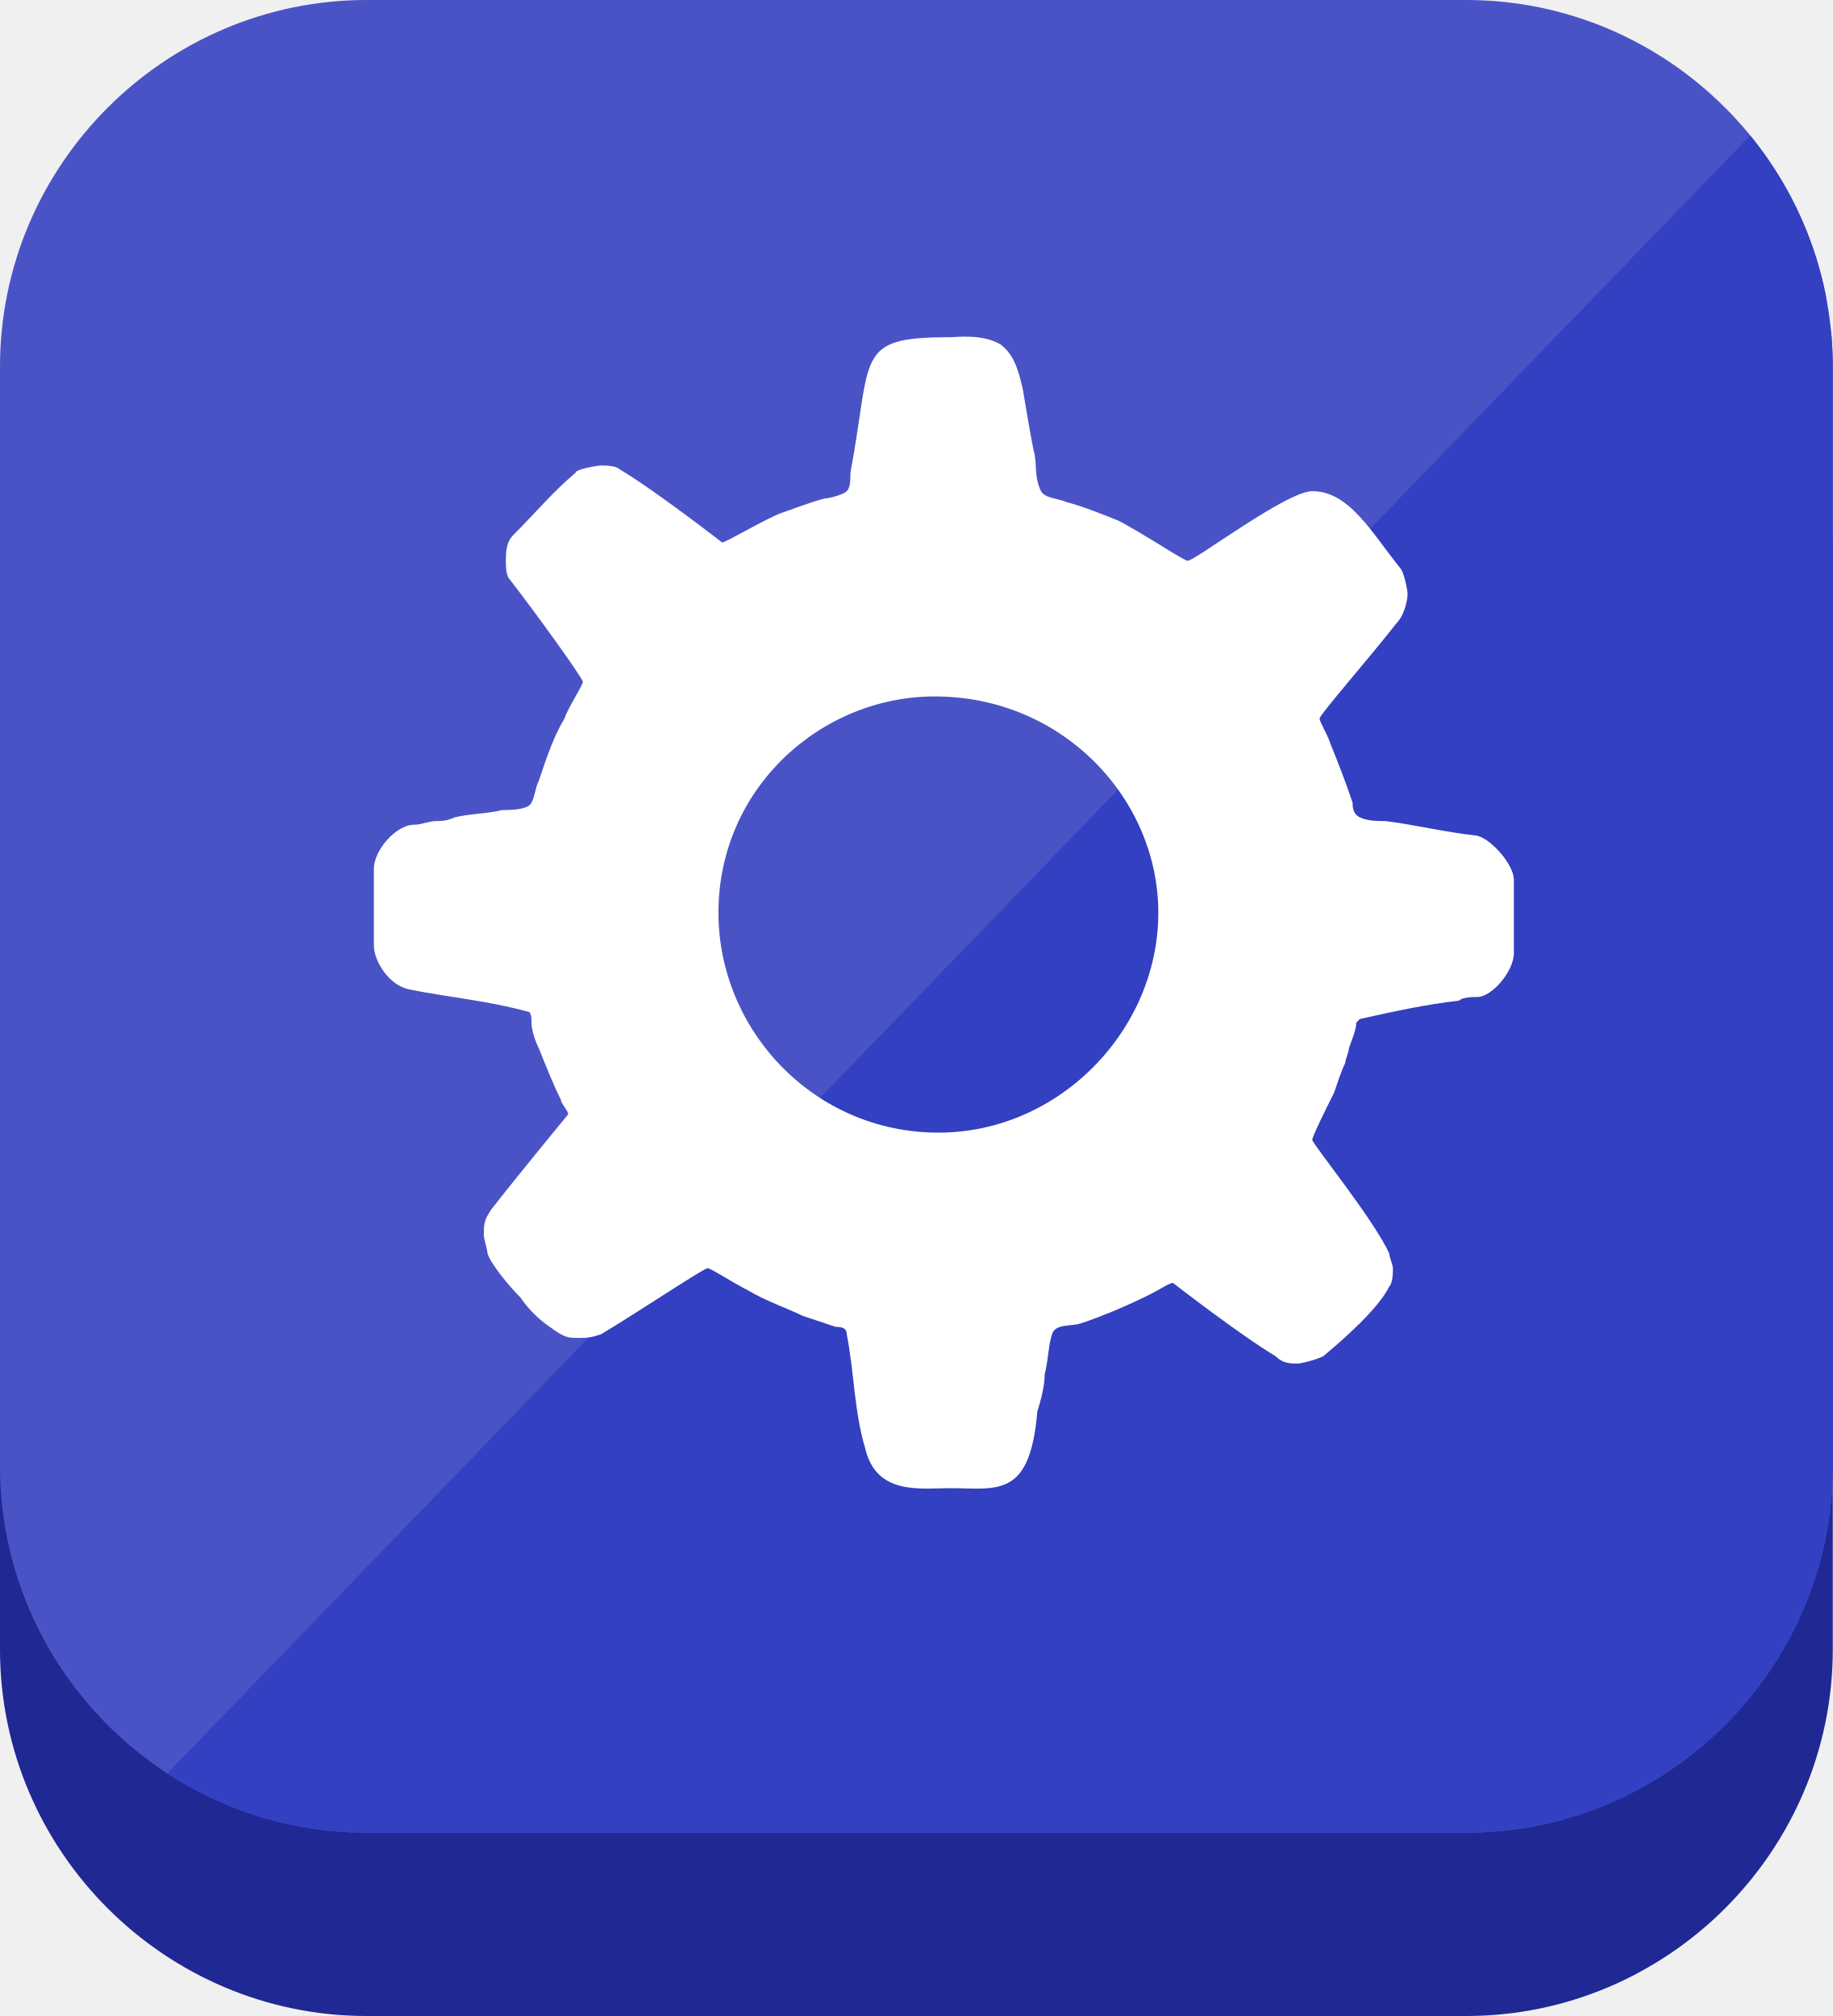
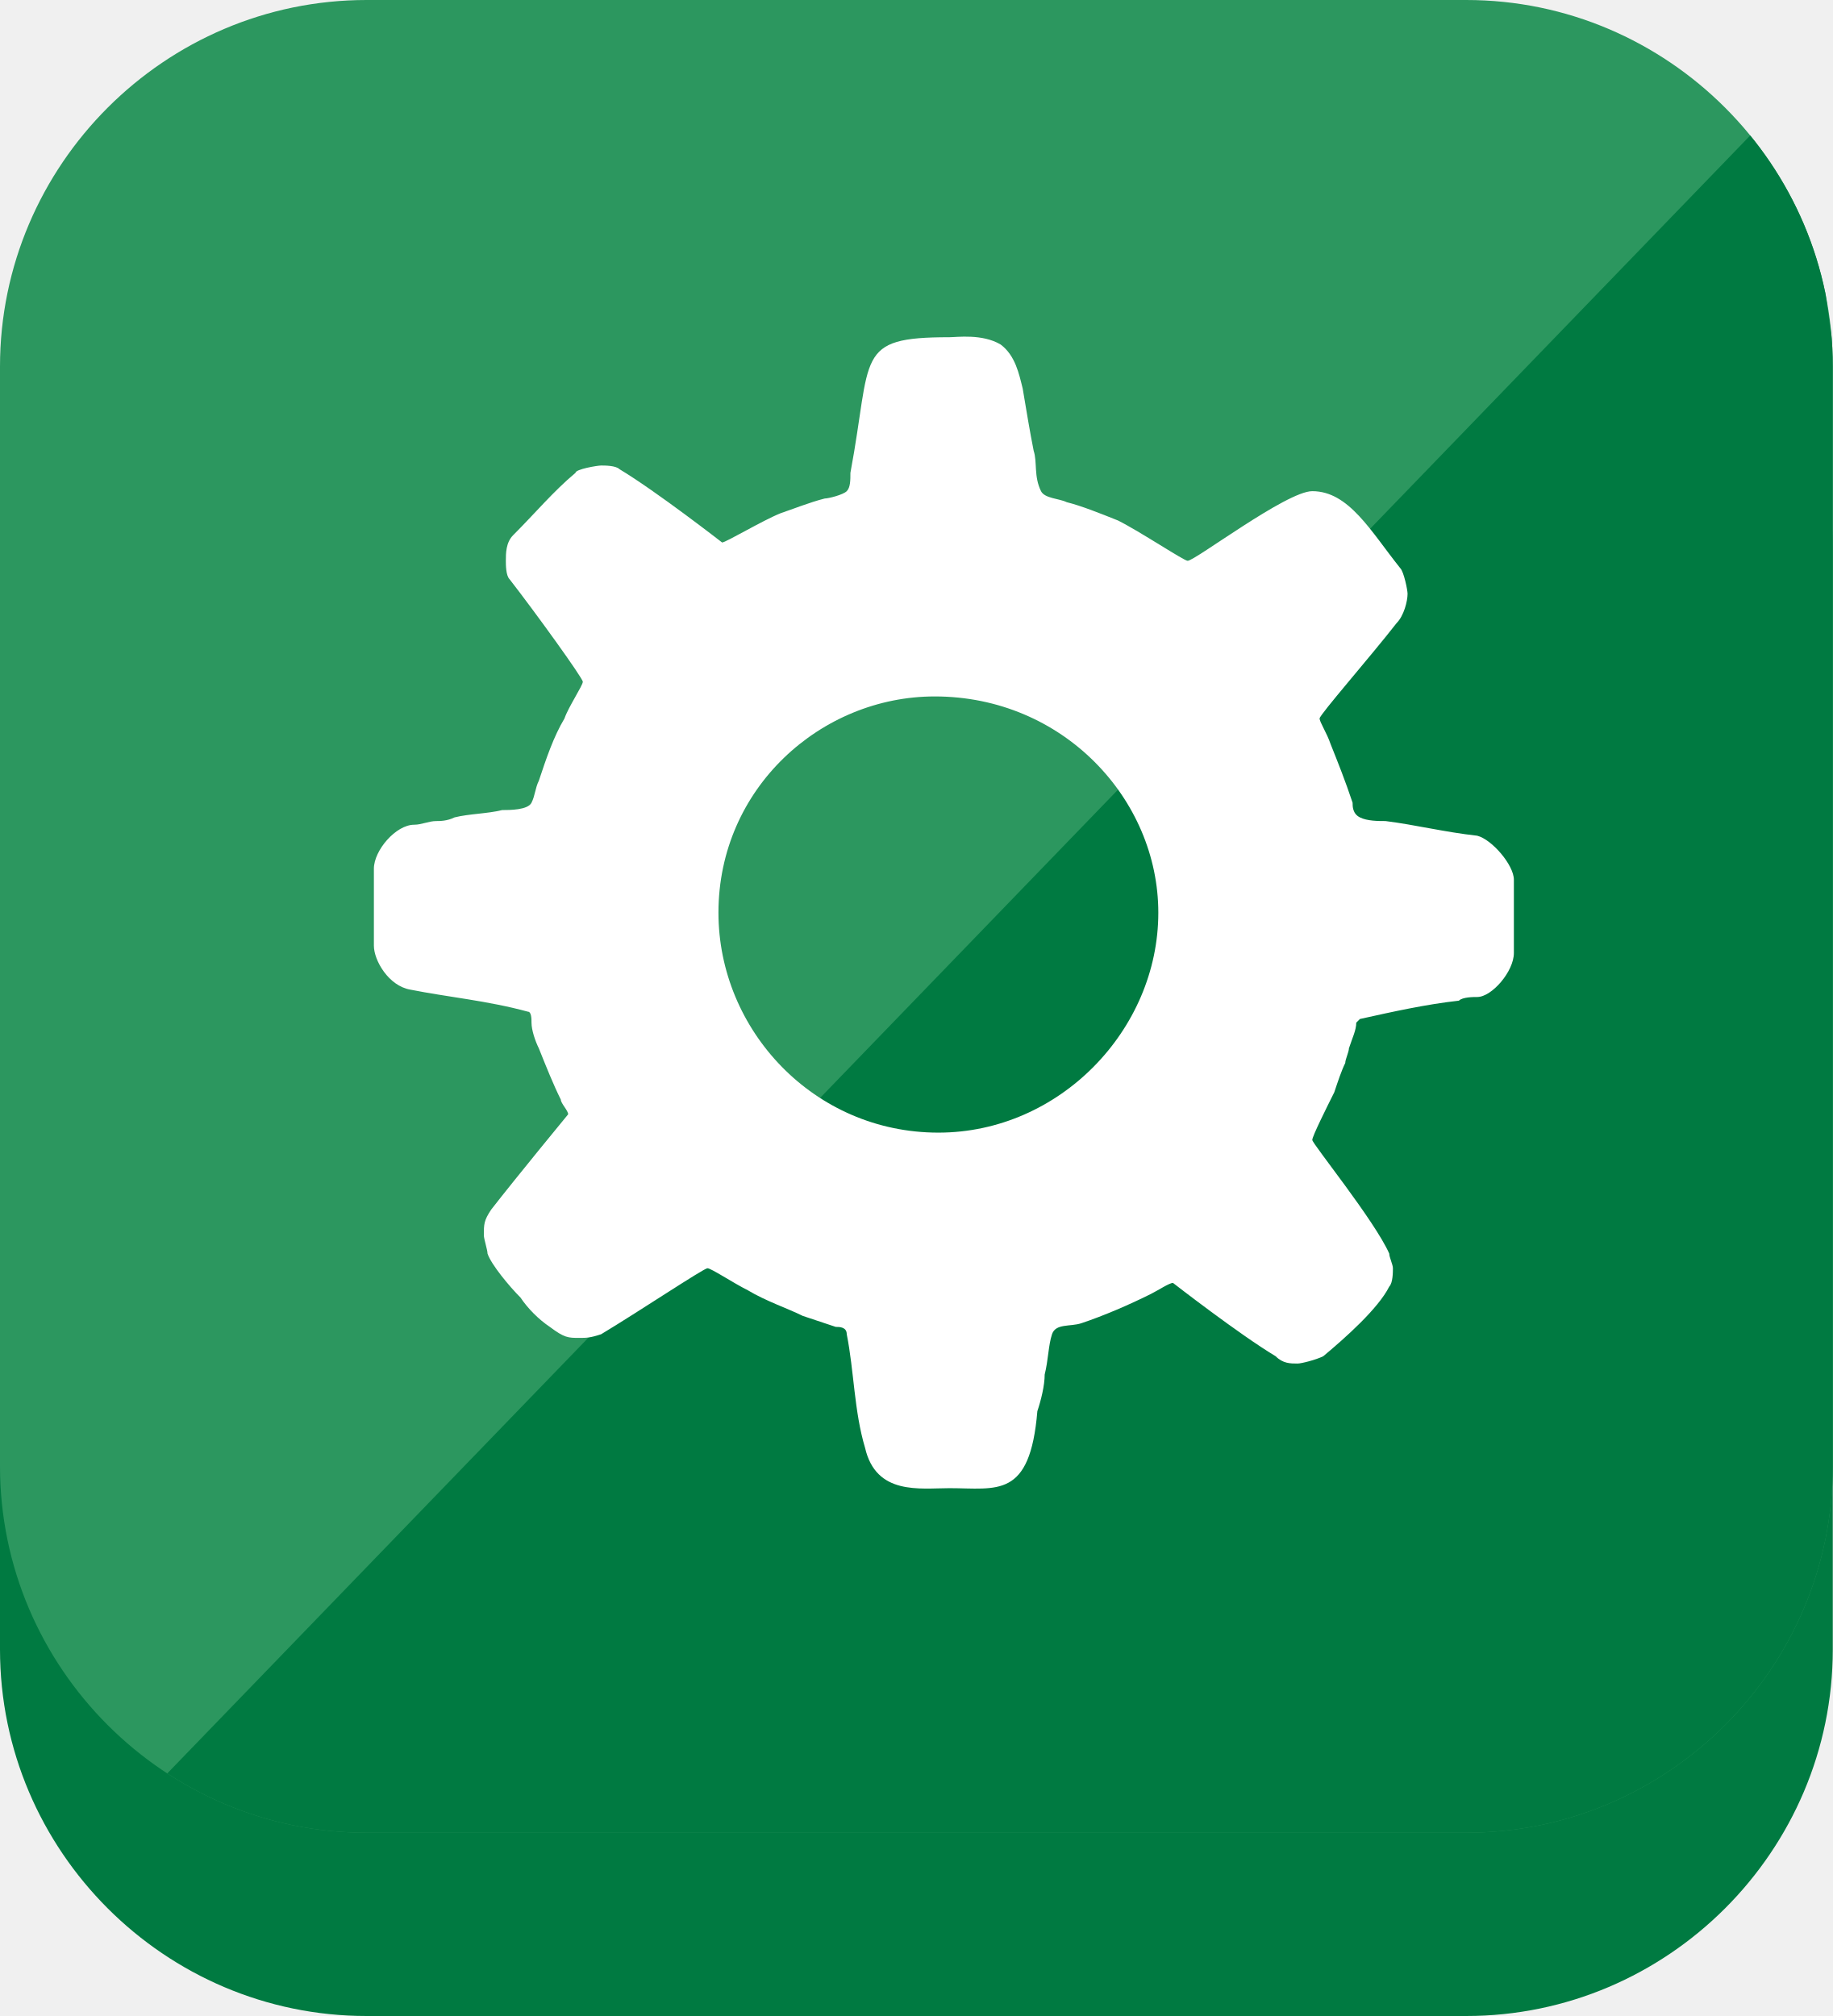
<svg xmlns="http://www.w3.org/2000/svg" xmlns:xlink="http://www.w3.org/1999/xlink" version="1.1" id="Layer_1" x="0px" y="0px" viewBox="0 0 50 55" style="enable-background:new 0 0 50 55;" xml:space="preserve">
  <style type="text/css">
- 	.st0{fill:#1F2893;}
- 	.st1{fill:#4A53C6;}
- 	.st2{clip-path:url(#SVGID_00000010280567129706264530000011527767593186165170_);fill:#3340C1;}
+ 	.st0{fill:#007A41;}
+ 	.st1{fill:#2C975F;}
+ 	.st2{clip-path:url(#SVGID_00000010280567129706264530000011527767593186165170_);fill:#2C975F;}
	.st3{fill-rule:evenodd;clip-rule:evenodd;fill:#FFFFFF;}
</style>
  <g>
    <g>
      <path class="st0" d="M50,45c0,5.5-4.5,10-10,10H10C4.5,55,0,50.5,0,45V15C0,9.5,4.5,5,10,5h30c5.5,0,10,4.5,10,10V45z" />
      <path class="st1" d="M50,40c0,5.5-4.5,10-10,10H10C4.5,50,0,45.5,0,40V10C0,4.5,4.5,0,10,0h30c5.5,0,10,4.5,10,10V40z" />
      <g>
        <defs>
          <path id="SVGID_1_" d="M50,40c0,5.5-4.5,10-10,10H10C4.5,50,0,45.5,0,40V10C0,4.5,4.5,0,10,0h30c5.5,0,10,4.5,10,10V40z" />
        </defs>
        <clipPath id="SVGID_00000096751604679847300830000012043825405415822522_">
          <use xlink:href="#SVGID_1_" style="overflow:visible;" />
        </clipPath>
-         <polygon style="clip-path:url(#SVGID_00000096751604679847300830000012043825405415822522_);fill:#3340C1;" points="49,2.4 3,50      55.8,50    " />
+         <polygon style="clip-path:url(#SVGID_00000096751604679847300830000012043825405415822522_);fill:#007A41;" points="49,2.4 3,50     55.8,50    " />
      </g>
    </g>
    <path class="st3" d="M31.6,24.9c0,3.2-2.7,6-6,6c-3.4,0-6-2.8-6-6c0-3.4,2.8-5.9,5.9-5.9C29,19,31.6,21.8,31.6,24.9z M27.3,9.4   c0.4,0.3,0.5,0.8,0.6,1.2c0.1,0.6,0.2,1.2,0.3,1.7c0.1,0.3,0,0.7,0.2,1.1c0.1,0.2,0.5,0.2,0.7,0.3c0.4,0.1,0.9,0.3,1.4,0.5   c0.6,0.3,1.8,1.1,1.9,1.1c0.2,0,2.7-1.9,3.4-1.9c1,0,1.6,1.1,2.4,2.1c0.1,0.1,0.2,0.6,0.2,0.7c0,0.2-0.1,0.6-0.3,0.8   c-0.7,0.9-2.1,2.5-2.1,2.6c0,0.1,0.2,0.4,0.3,0.7c0.2,0.5,0.4,1,0.6,1.6c0,0.1,0,0.3,0.2,0.4c0.2,0.1,0.5,0.1,0.7,0.1   c0.8,0.1,1.6,0.3,2.5,0.4c0.4,0.1,1,0.8,1,1.2v2c0,0.5-0.6,1.2-1,1.2c-0.1,0-0.4,0-0.5,0.1c-0.9,0.1-1.8,0.3-2.7,0.5   c0,0-0.1,0.1-0.1,0.1c0,0.2-0.1,0.4-0.2,0.7c0,0.1-0.1,0.3-0.1,0.4c-0.1,0.2-0.2,0.5-0.3,0.8c-0.2,0.4-0.6,1.2-0.6,1.3   c0,0.1,1.7,2.2,2.1,3.1c0,0.1,0.1,0.3,0.1,0.4c0,0.1,0,0.4-0.1,0.5c-0.3,0.6-1.2,1.4-1.8,1.9c-0.2,0.1-0.6,0.2-0.7,0.2   c-0.2,0-0.4,0-0.6-0.2c-1-0.6-2.8-2-2.8-2c-0.1,0-0.4,0.2-0.6,0.3c-0.6,0.3-1.3,0.6-1.9,0.8c-0.3,0.1-0.7,0-0.8,0.3   c-0.1,0.3-0.1,0.7-0.2,1.1c0,0.3-0.1,0.7-0.2,1c-0.2,2.4-1.1,2.1-2.4,2.1c-0.8,0-2,0.2-2.3-1.1c-0.3-1-0.3-2.1-0.5-3.1   c0-0.2-0.2-0.2-0.3-0.2c-0.3-0.1-0.6-0.2-0.9-0.3c-0.4-0.2-1-0.4-1.5-0.7c-0.4-0.2-1-0.6-1.1-0.6c-0.1,0-1.9,1.2-2.9,1.8   c-0.3,0.1-0.4,0.1-0.6,0.1c-0.3,0-0.4,0-0.8-0.3c-0.3-0.2-0.6-0.5-0.8-0.8c-0.3-0.3-0.8-0.9-0.9-1.2c0-0.1-0.1-0.4-0.1-0.5   c0-0.3,0-0.4,0.2-0.7c0.7-0.9,2.1-2.6,2.1-2.6c0-0.1-0.2-0.3-0.2-0.4c-0.2-0.4-0.4-0.9-0.6-1.4c-0.1-0.2-0.2-0.5-0.2-0.7   c0-0.1,0-0.3-0.1-0.3c-1.1-0.3-2.2-0.4-3.2-0.6c-0.6-0.1-1-0.8-1-1.2v-2.1c0-0.5,0.6-1.2,1.1-1.2c0.2,0,0.4-0.1,0.6-0.1   c0.1,0,0.3,0,0.5-0.1c0.4-0.1,0.9-0.1,1.3-0.2c0.2,0,0.7,0,0.8-0.2c0.1-0.2,0.1-0.4,0.2-0.6c0.2-0.6,0.4-1.2,0.7-1.7   c0.1-0.3,0.5-0.9,0.5-1c0-0.1-1.3-1.9-2-2.8c-0.1-0.1-0.1-0.4-0.1-0.5c0-0.2,0-0.5,0.2-0.7c0.6-0.6,1.1-1.2,1.7-1.7   c0-0.1,0.6-0.2,0.7-0.2c0.1,0,0.4,0,0.5,0.1c1,0.6,2.8,2,2.8,2c0.1,0,1.1-0.6,1.6-0.8c0.3-0.1,0.8-0.3,1.2-0.4   c0.1,0,0.5-0.1,0.6-0.2c0.1-0.1,0.1-0.3,0.1-0.5c0.6-3.2,0.1-3.7,2.7-3.7C26.1,9.2,26.8,9.1,27.3,9.4z" />
  </g>
</svg>
